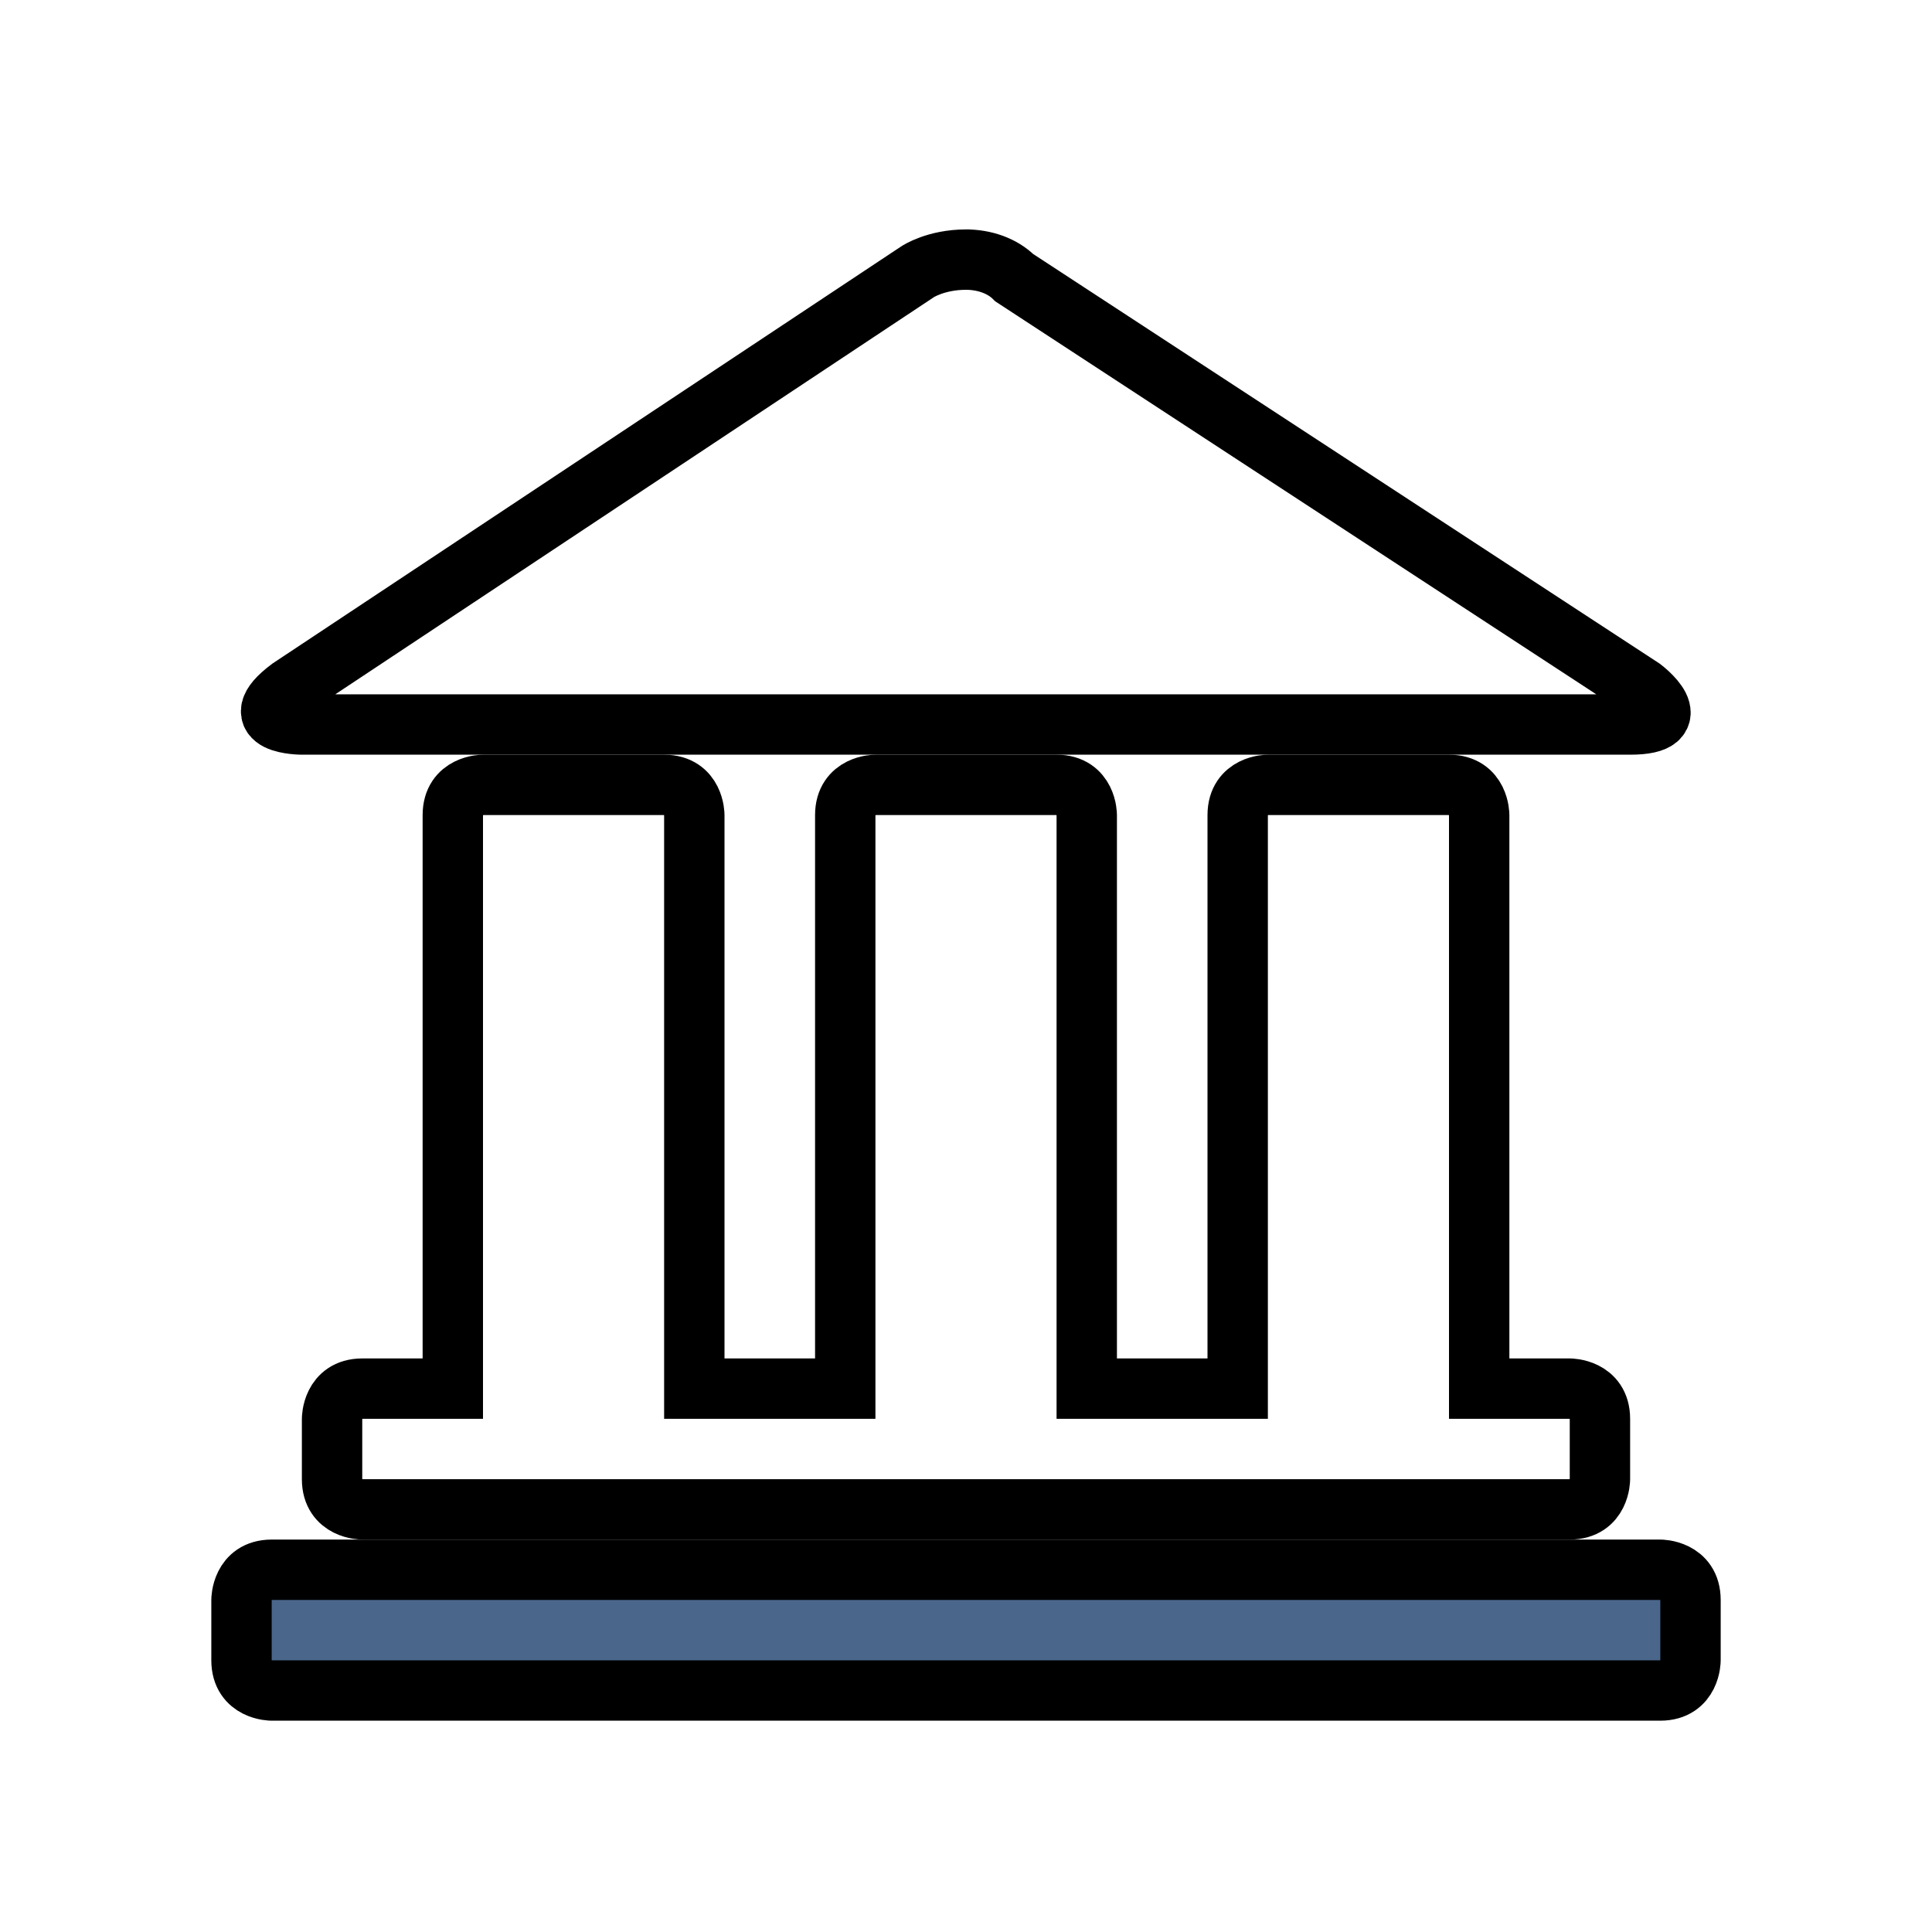
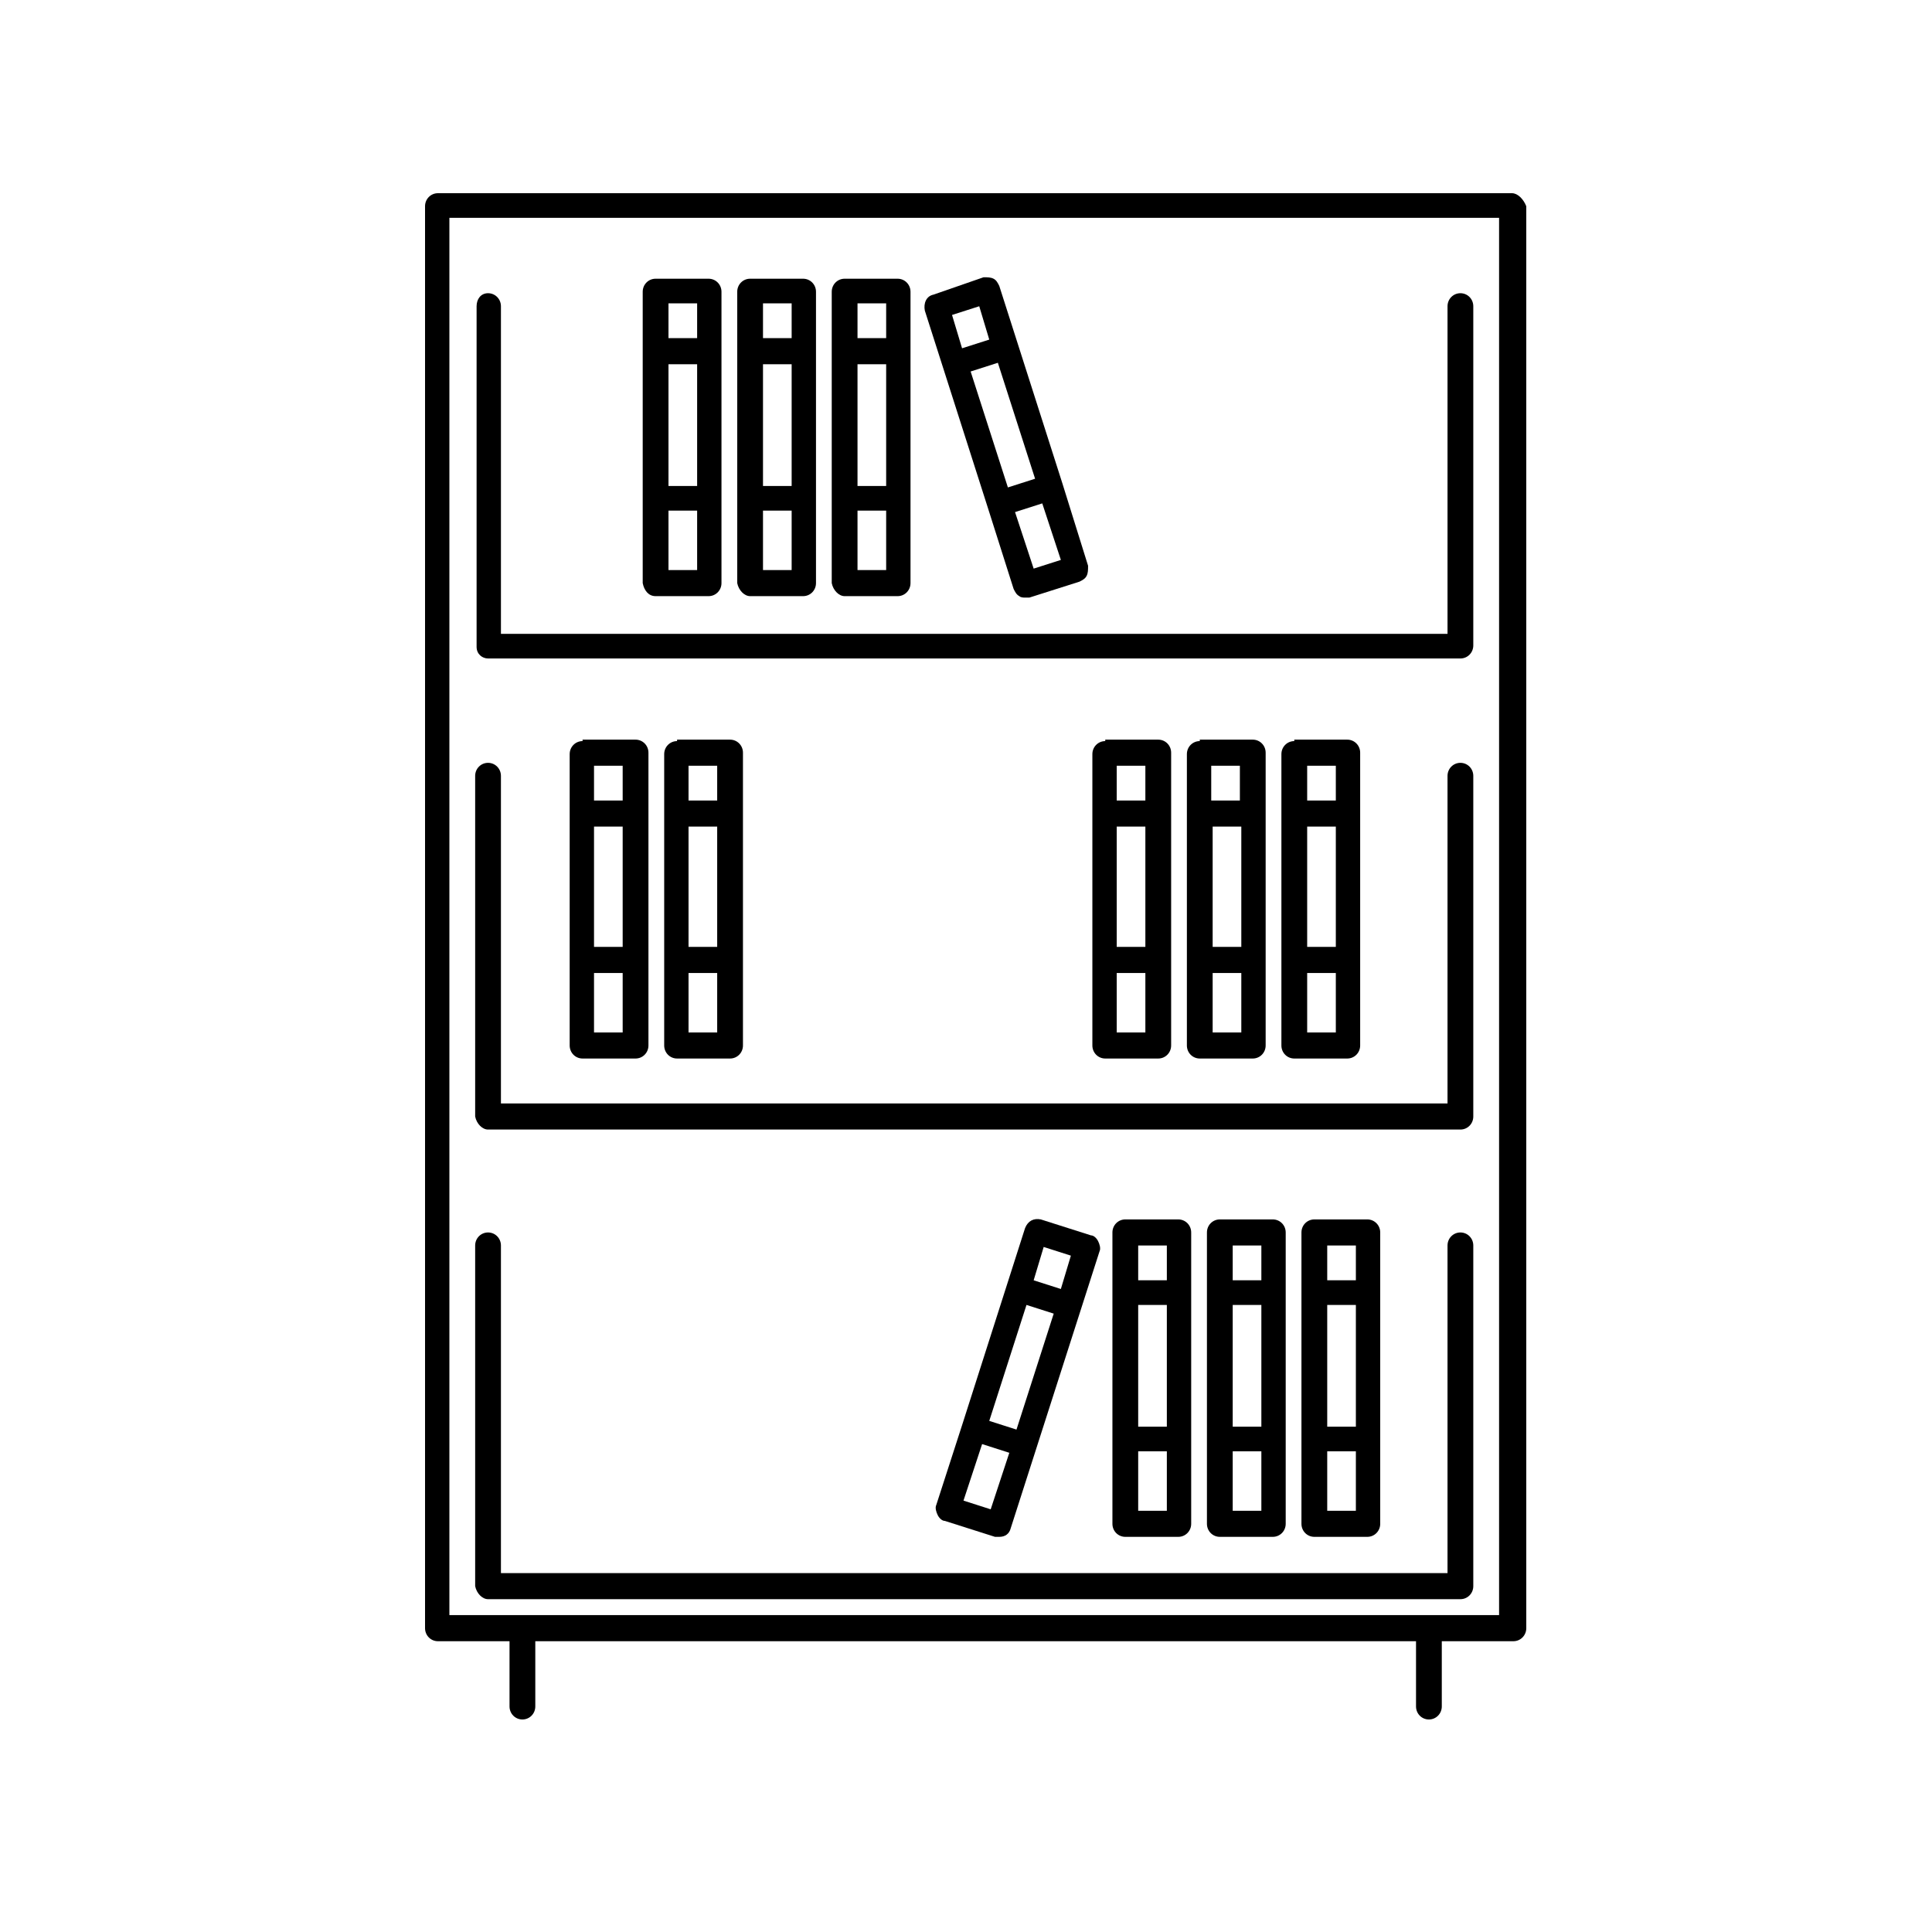
- <svg xmlns="http://www.w3.org/2000/svg" version="1.0" id="Layer_1" x="0px" y="0px" viewBox="0 0 32 32" style="enable-background:new 0 0 32 32;" xml:space="preserve">
-   <style type="text/css">
- 	.st0{fill:#4A668B;stroke:#000000;stroke-miterlimit:10;}
- 	.st1{fill:none;stroke:#000000;stroke-miterlimit:10;}
- </style>
-   <path class="st0" d="M4.5,26C4,26,4,26.5,4,26.5v1C4,28,4.5,28,4.5,28h23c0.5,0,0.5-0.5,0.5-0.5v-1c0-0.5-0.5-0.5-0.5-0.5H4.5z" />
-   <path class="st1" d="M21,13c0,0-0.5,0-0.5,0.5v9.4c0,0,0,0,0,0.1H18c0,0,0,0,0-0.1v-9.4c0,0,0-0.5-0.5-0.5h-3c0,0-0.5,0-0.5,0.5v9.4  c0,0,0,0,0,0.1h-2.5c0,0,0,0,0-0.1v-9.4c0,0,0-0.5-0.5-0.5H8c0,0-0.5,0-0.5,0.5v9.4c0,0,0,0,0,0.1H6c-0.5,0-0.5,0.5-0.5,0.5v1  C5.5,25,6,25,6,25h20c0.5,0,0.5-0.5,0.5-0.5v-1C26.5,23,26,23,26,23h-1.5c0,0,0,0,0-0.1v-9.4c0,0,0-0.5-0.5-0.5H21z" />
-   <path class="st1" d="M16,4.3c-0.5,0-0.8,0.2-0.8,0.2L4.8,11.4C4,12,5,12,5,12h22c1,0,0.2-0.6,0.2-0.6L16.8,4.6  C16.6,4.4,16.3,4.3,16,4.3C16.1,4.3,16,4.3,16,4.3z" />
+ <svg xmlns="http://www.w3.org/2000/svg" fill="none" height="100" viewBox="0 0 100 100" width="100">
+   <path d="M0.667 16.43H3.41C3.78 16.43 4.077 16.13 4.077 15.755V0.675C4.077 0.3 3.78 0 3.41 0H0.667C0.296 0 0 0.3 0 0.675V15.755C0.074 16.13 0.371 16.43 0.667 16.43ZM2.817 10.728H1.334V4.426H2.817V10.728ZM1.334 15.08V12.004H2.817V15.08H1.334ZM2.817 1.275V3.076H1.334V1.275H2.817Z" fill="black" transform="translate(43.0507 14.4264)" />
+   <path d="M3.28 11.929L4.614 16.13C4.688 16.28 4.762 16.43 4.911 16.505C4.985 16.58 5.133 16.58 5.207 16.58C5.281 16.58 5.355 16.58 5.429 16.58L8.024 15.755C8.172 15.68 8.32 15.605 8.394 15.455C8.468 15.305 8.468 15.155 8.468 14.93L7.134 10.653L3.873 0.45C3.799 0.3 3.725 0.15 3.576 0.075C3.428 -7.26662e-08 3.28 0 3.058 0L0.463 0.9C0.093 0.975 -0.056 1.35 0.019 1.726L3.28 11.929ZM5.726 10.428L4.318 10.878L2.39 4.877L3.799 4.426L5.726 10.428ZM5.652 15.08L4.688 12.154L6.097 11.704L7.06 14.63L5.652 15.08ZM2.835 1.5L3.354 3.226L1.946 3.676L1.427 1.951L2.835 1.5Z" fill="black" transform="translate(47.8501 14.3514)" />
+   <path d="M0.667 16.43H3.41C3.78 16.43 4.077 16.13 4.077 15.755V0.675C4.077 0.3 3.78 0 3.41 0H0.667C0.296 0 0 0.3 0 0.675V15.755C0.074 16.13 0.371 16.43 0.667 16.43ZM2.817 10.728H1.334V4.426H2.817V10.728ZM1.334 15.08V12.004H2.817V15.08H1.334ZM2.817 1.275V3.076H1.334V1.275H2.817Z" fill="black" transform="translate(38.1587 14.4264)" />
+   <path d="M0.667 16.43H3.41C3.78 16.43 4.077 16.13 4.077 15.755V0.675C4.077 0.3 3.78 0 3.41 0H0.667C0.296 0 0 0.3 0 0.675V15.755C0.074 16.13 0.296 16.43 0.667 16.43ZM2.817 10.728H1.334V4.426H2.817V10.728ZM1.334 15.08V12.004H2.817V15.08H1.334ZM2.817 1.275V3.076H1.334V1.275H2.817Z" fill="black" transform="translate(33.2666 14.4264)" />
+   <path d="M0.667 0C0.296 0 0 0.3 0 0.675V15.755C0 16.13 0.296 16.43 0.667 16.43H3.41C3.78 16.43 4.077 16.13 4.077 15.755V0.675C4.077 0.3 3.78 0 3.41 0H0.667ZM1.334 4.426H2.817V10.728H1.334V4.426ZM2.817 1.35V3.151H1.334V1.35H2.817ZM1.334 15.08V12.004H2.817V15.08H1.334Z" fill="black" transform="translate(57.5787 63.1168)" />
+   <path d="M5.442 0.019C5.071 -0.056 4.775 0.094 4.626 0.469L1.365 10.672L0.031 14.798C-0.043 14.948 0.031 15.174 0.105 15.324C0.179 15.474 0.327 15.624 0.475 15.624L3.07 16.449C3.144 16.449 3.218 16.449 3.292 16.449C3.589 16.449 3.811 16.299 3.885 15.999L8.481 1.669C8.555 1.519 8.481 1.294 8.407 1.144C8.332 0.994 8.184 0.844 8.036 0.844L5.442 0.019ZM5.59 1.444L6.998 1.894L6.479 3.62L5.071 3.17L5.59 1.444ZM4.182 10.897L2.773 10.447L4.7 4.445L6.109 4.895L4.182 10.897ZM2.847 15.024L1.439 14.573L2.403 11.647L3.811 12.098L2.847 15.024Z" fill="black" transform="translate(48.4309 63.0981)" />
+   <path d="M0.667 0C0.296 0 0 0.3 0 0.675V15.755C0 16.13 0.296 16.43 0.667 16.43H3.41C3.78 16.43 4.077 16.13 4.077 15.755V0.675C4.077 0.3 3.78 0 3.41 0H0.667ZM1.334 4.426H2.817V10.728H1.334V4.426ZM2.817 1.35V3.151H1.334V1.35H2.817ZM1.334 15.08V12.004H2.817V15.08H1.334Z" fill="black" transform="translate(62.4708 63.1168)" />
+   <path d="M0.667 0C0.296 0 0 0.3 0 0.675V15.755C0 16.13 0.296 16.43 0.667 16.43H3.41C3.78 16.43 4.077 16.13 4.077 15.755V0.675C4.077 0.3 3.78 0 3.41 0H0.667ZM1.334 4.426H2.817V10.728H1.334V4.426ZM2.817 1.35V3.151H1.334V1.35H2.817ZM1.334 15.08V12.004H2.817V15.08H1.334Z" fill="black" transform="translate(67.3628 63.1168)" />
+   <path d="M0.667 0.075C0.296 0.075 0 0.375 0 0.75V15.83C0 16.205 0.296 16.505 0.667 16.505H3.41C3.78 16.505 4.077 16.205 4.077 15.83V0.675C4.077 0.3 3.78 0 3.41 0H0.667V0.075ZM1.26 4.501H2.743V10.728H1.26V4.501ZM2.743 1.35V3.151H1.26V1.35H2.743ZM1.26 15.155V12.079H2.743V15.155H1.26Z" fill="black" transform="translate(34.3784 38.2839)" />
+   <path d="M0.667 0.075C0.296 0.075 0 0.375 0 0.75V15.83C0 16.205 0.296 16.505 0.667 16.505H3.41C3.78 16.505 4.077 16.205 4.077 15.83V0.675C4.077 0.3 3.78 0 3.41 0H0.667V0.075ZM1.26 4.501H2.743V10.728H1.26V4.501ZM2.743 1.35V3.151H1.26V1.35H2.743ZM1.26 15.155V12.079H2.743V15.155H1.26Z" fill="black" transform="translate(29.4864 38.2839)" />
+   <path d="M0.667 0.075C0.296 0.075 0 0.375 0 0.75V15.83C0 16.205 0.296 16.505 0.667 16.505H3.41C3.78 16.505 4.077 16.205 4.077 15.83V0.675C4.077 0.3 3.78 0 3.41 0H0.667V0.075ZM1.334 4.501H2.817V10.728H1.334V4.501ZM2.817 1.35V3.151H1.334V1.35H2.817ZM1.334 15.155V12.079H2.817V15.155H1.334Z" fill="black" transform="translate(66.3251 38.2839)" />
+   <path d="M0.667 0.075C0.296 0.075 0 0.375 0 0.75V15.83C0 16.205 0.296 16.505 0.667 16.505H3.41C3.78 16.505 4.077 16.205 4.077 15.83V0.675C4.077 0.3 3.78 0 3.41 0H0.667V0.075ZM1.334 4.501H2.817V10.728H1.334V4.501ZM2.743 1.35V3.151H1.26V1.35H2.743ZM1.334 15.155V12.079H2.817V15.155H1.334Z" fill="black" transform="translate(61.433 38.2839)" />
+   <path d="M0.667 0.075C0.296 0.075 0 0.375 0 0.75V15.83C0 16.205 0.296 16.505 0.667 16.505H3.41C3.78 16.505 4.077 16.205 4.077 15.83V0.675C4.077 0.3 3.78 0 3.41 0H0.667V0.075ZM1.26 4.501H2.743V10.728H1.26V4.501ZM2.743 1.35V3.151H1.26V1.35H2.743ZM1.26 15.155V12.079H2.743V15.155H1.26Z" fill="black" transform="translate(56.541 38.2839)" />
+   <path d="M56.259 0H0.667C0.296 0 0 0.3 0 0.675V74.273C0 74.649 0.296 74.949 0.667 74.949H4.373V78.325C4.373 78.7 4.67 79 5.04 79C5.411 79 5.707 78.7 5.707 78.325V74.949H51.293V78.325C51.293 78.7 51.589 79 51.96 79C52.33 79 52.627 78.7 52.627 78.325V74.949H56.333C56.703 74.949 57 74.649 57 74.273V0.675C56.852 0.3 56.555 0 56.259 0ZM55.592 73.598H1.26V1.275H55.592V73.598Z" fill="black" transform="translate(22 10)" />
+   <path d="M0.593 18.906H50.922C51.293 18.906 51.589 18.606 51.589 18.231V0.675C51.589 0.3 51.293 0 50.922 0C50.551 0 50.255 0.3 50.255 0.675V17.631H1.26V0.675C1.26 0.3 0.964 0 0.593 0C0.222 0 0 0.3 0 0.675V18.306C0 18.681 0.296 18.906 0.593 18.906Z" fill="black" transform="translate(24.6684 15.1766)" />
+   <path d="M0.667 18.981H50.996C51.367 18.981 51.663 18.681 51.663 18.306V0.675C51.663 0.3 51.367 0 50.996 0C50.626 0 50.329 0.3 50.329 0.675V17.631H1.334V0.675C1.334 0.3 1.038 0 0.667 0C0.296 0 0 0.3 0 0.675V18.306C0.074 18.681 0.371 18.981 0.667 18.981Z" fill="black" transform="translate(24.5943 39.4843)" />
+   <path d="M0.667 18.981H50.996C51.367 18.981 51.663 18.681 51.663 18.306V0.675C51.663 0.3 51.367 0 50.996 0C50.626 0 50.329 0.3 50.329 0.675V17.631H1.334V0.675C1.334 0.3 1.038 0 0.667 0C0.296 0 0 0.3 0 0.675V18.306C0.074 18.681 0.371 18.981 0.667 18.981Z" fill="black" transform="translate(24.5943 63.7921)" />
</svg>
